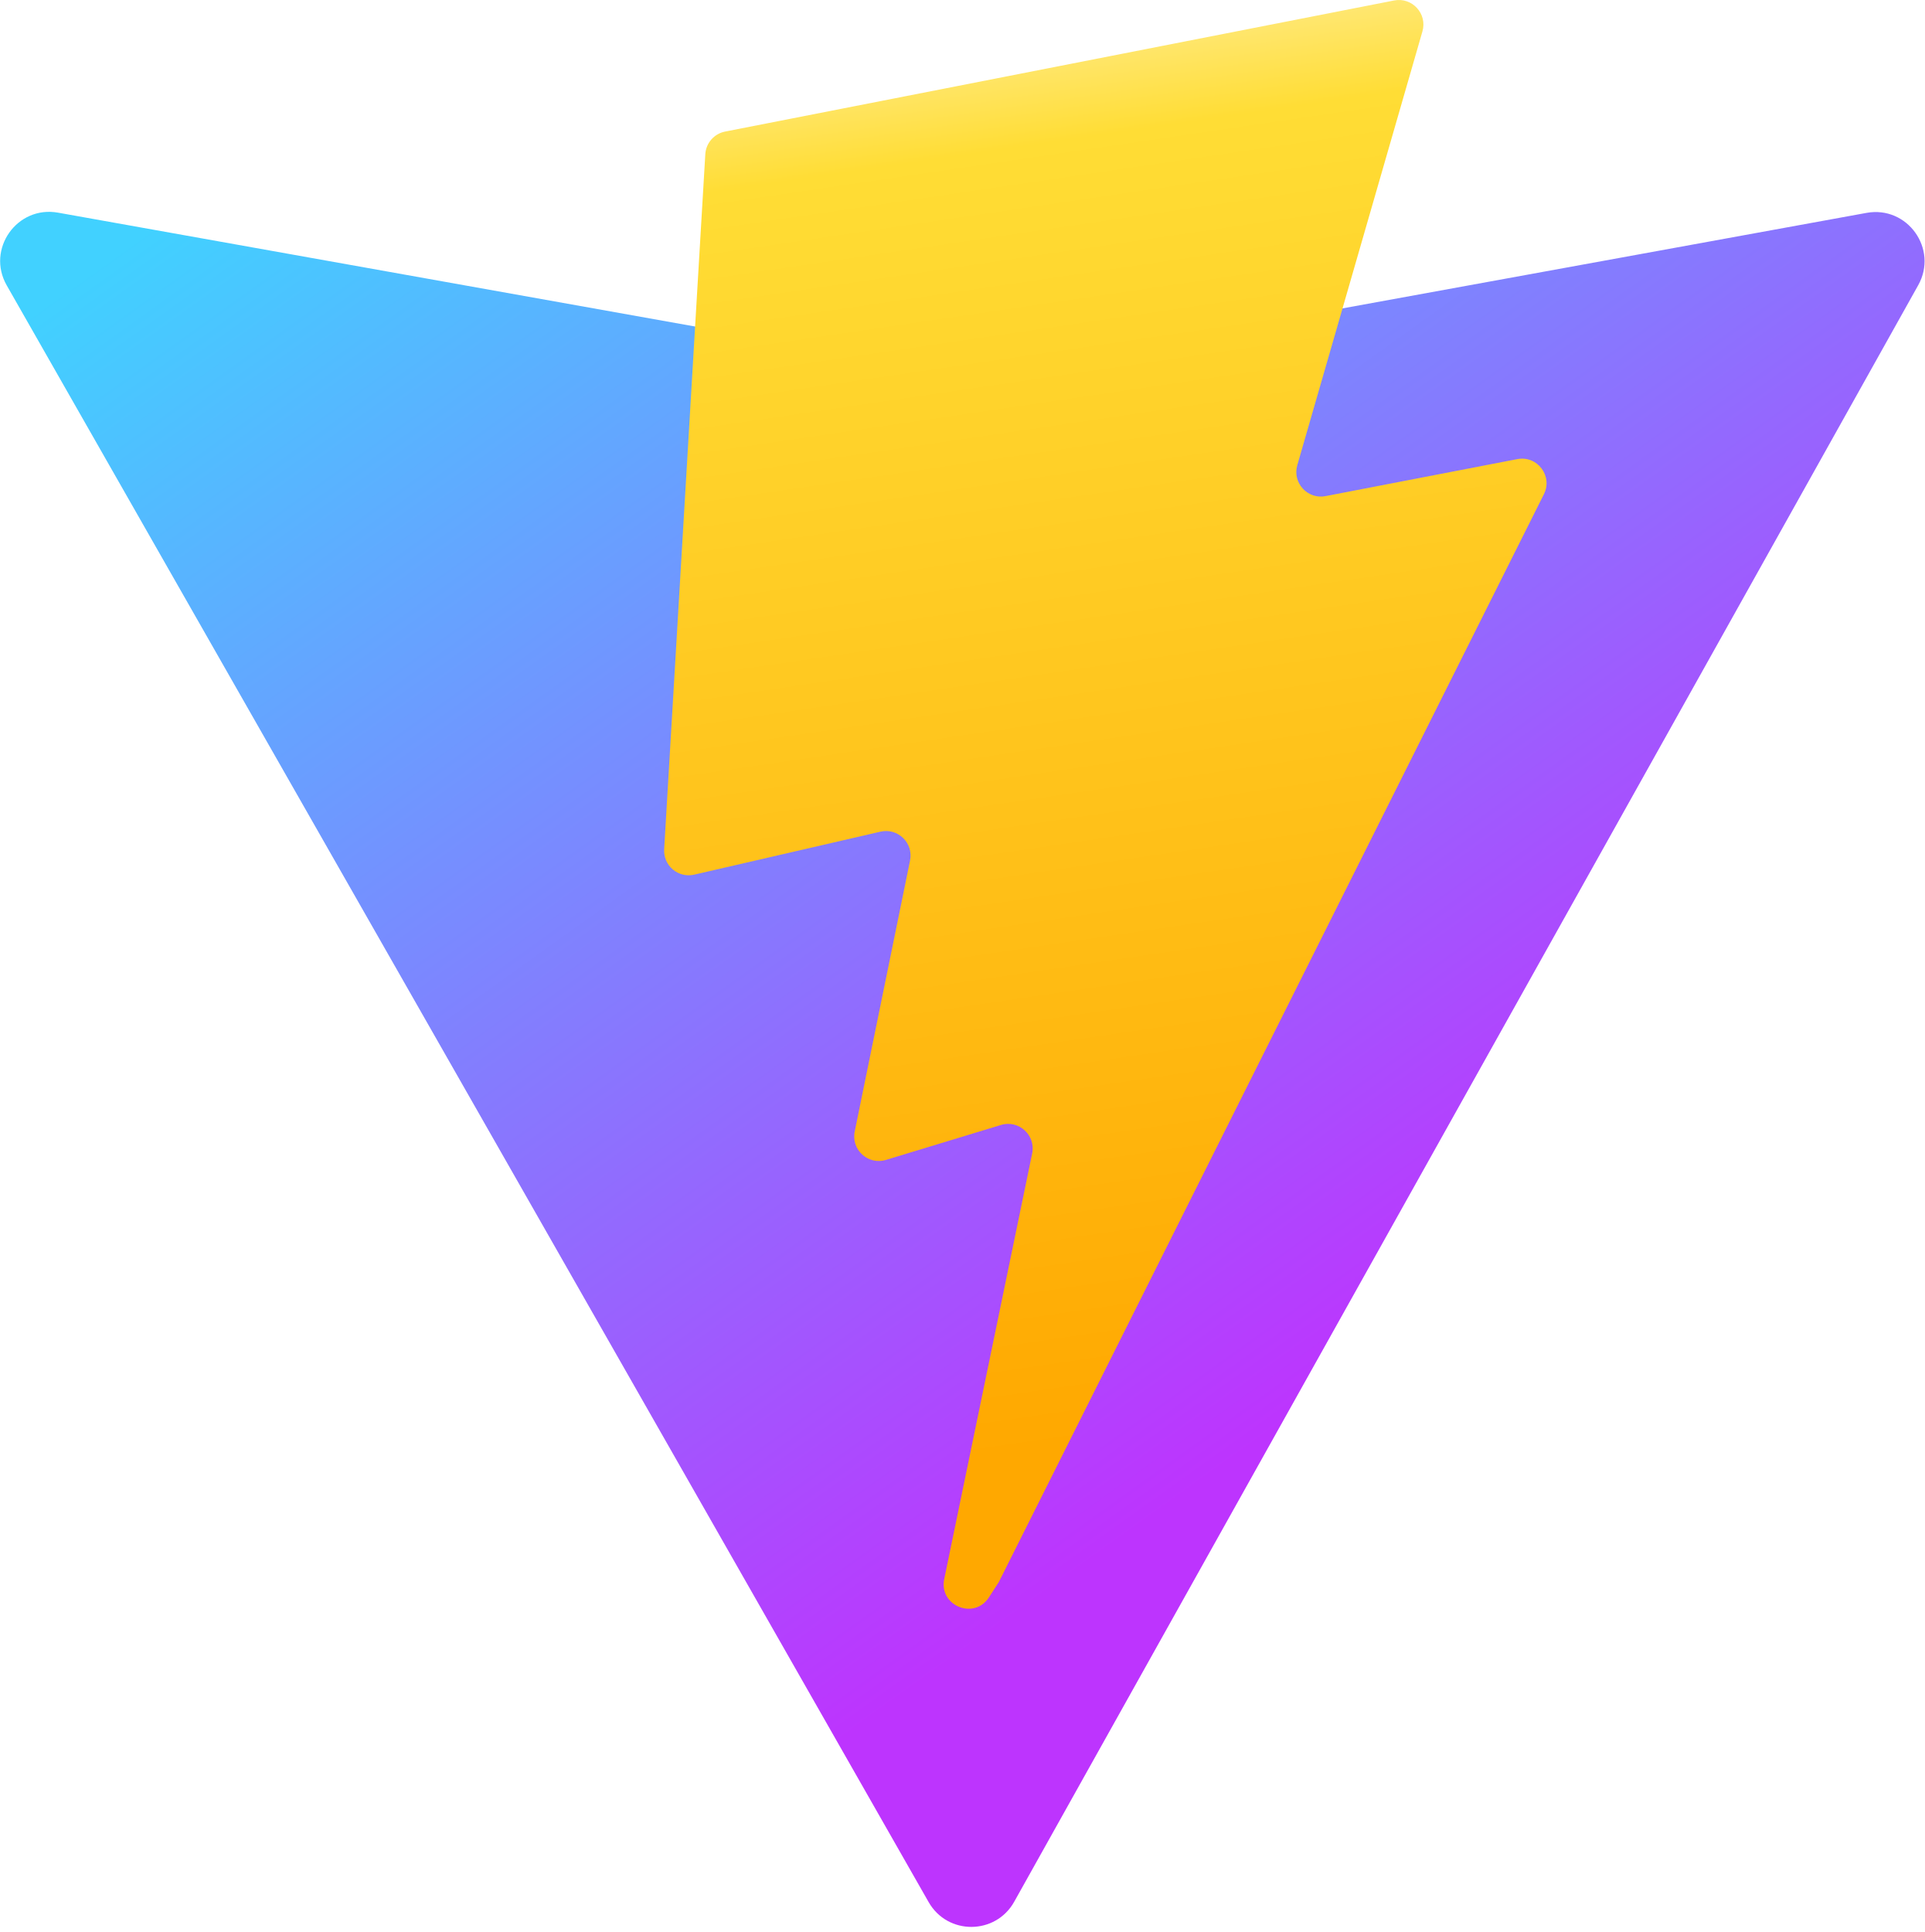
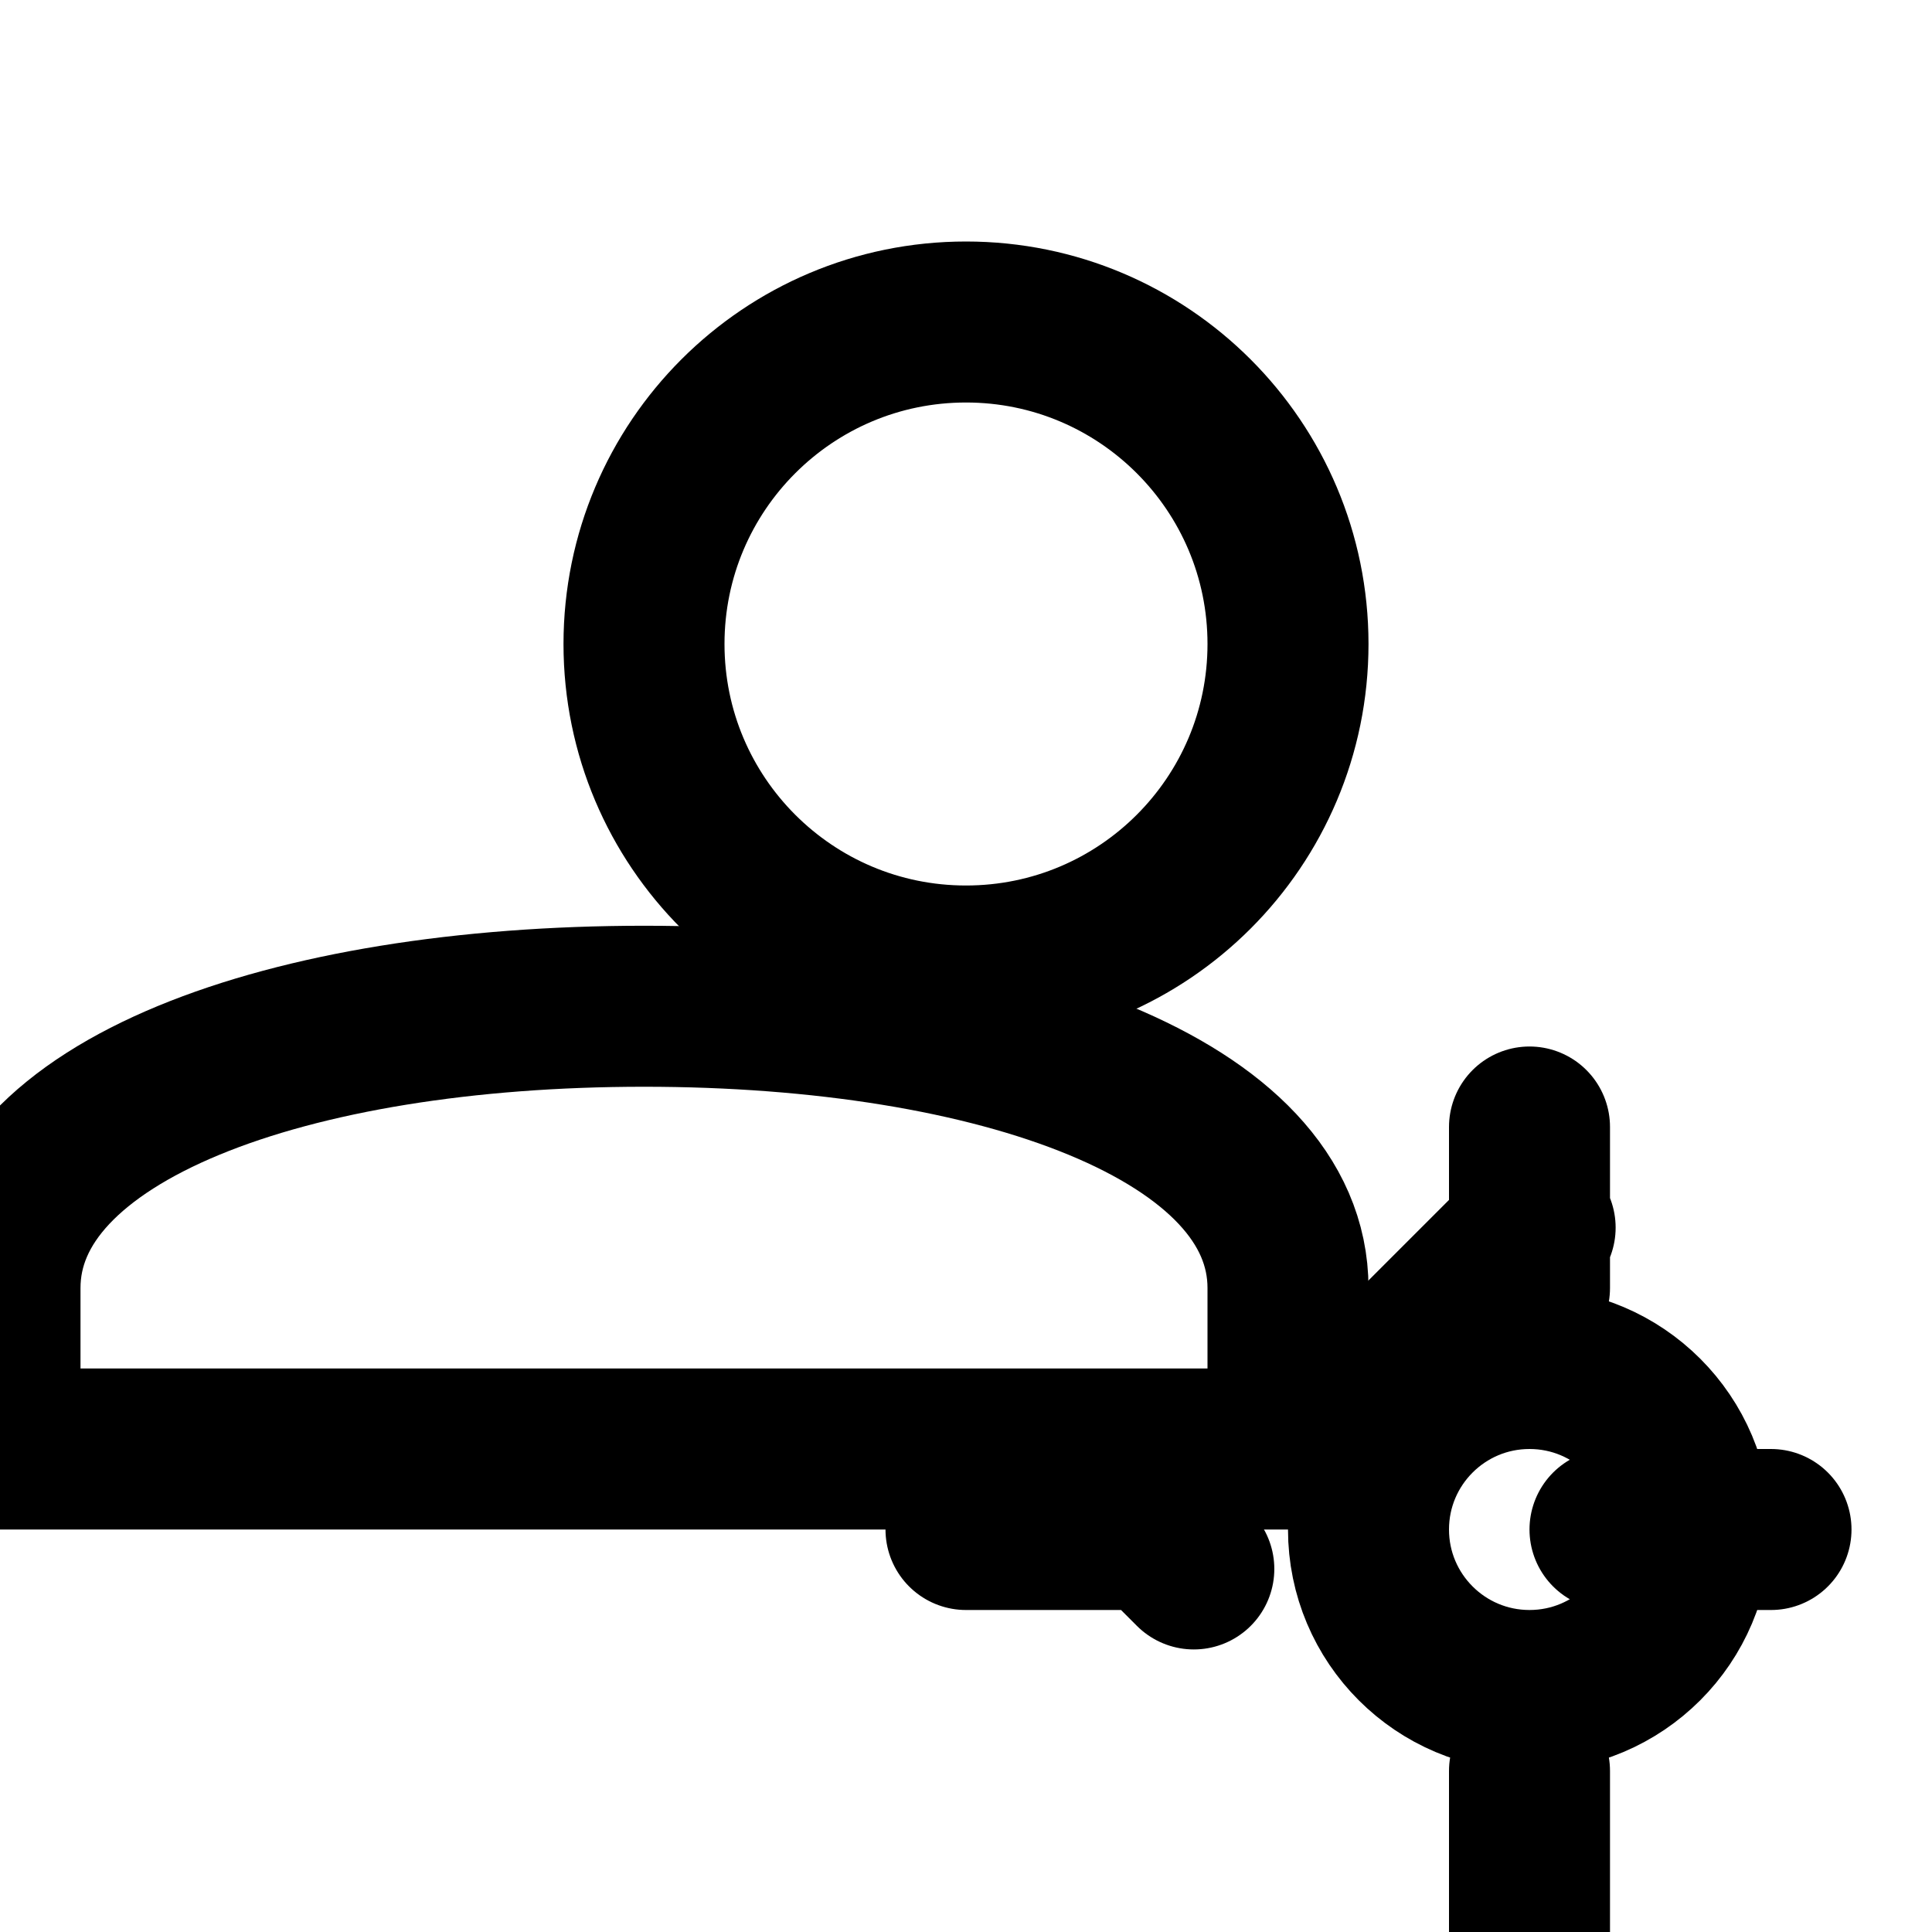
- <svg xmlns="http://www.w3.org/2000/svg" aria-hidden="true" role="img" class="iconify iconify--logos" width="31.88" height="32" preserveAspectRatio="xMidYMid meet" viewBox="0 0 256 257">
-   <defs>
-     <linearGradient id="IconifyId1813088fe1fbc01fb466" x1="-.828%" x2="57.636%" y1="7.652%" y2="78.411%">
-       <stop offset="0%" stop-color="#41D1FF" />
-       <stop offset="100%" stop-color="#BD34FE" />
-     </linearGradient>
-     <linearGradient id="IconifyId1813088fe1fbc01fb467" x1="43.376%" x2="50.316%" y1="2.242%" y2="89.03%">
-       <stop offset="0%" stop-color="#FFEA83" />
-       <stop offset="8.333%" stop-color="#FFDD35" />
-       <stop offset="100%" stop-color="#FFA800" />
-     </linearGradient>
-   </defs>
-   <path fill="url(#IconifyId1813088fe1fbc01fb466)" d="M255.153 37.938L134.897 252.976c-2.483 4.44-8.862 4.466-11.382.048L.875 37.958c-2.746-4.814 1.371-10.646 6.827-9.67l120.385 21.517a6.537 6.537 0 0 0 2.322-.004l117.867-21.483c5.438-.991 9.574 4.796 6.877 9.62Z" />
-   <path fill="url(#IconifyId1813088fe1fbc01fb467)" d="M185.432.063L96.44 17.501a3.268 3.268 0 0 0-2.634 3.014l-5.474 92.456a3.268 3.268 0 0 0 3.997 3.378l24.777-5.718c2.318-.535 4.413 1.507 3.936 3.838l-7.361 36.047c-.495 2.426 1.782 4.5 4.151 3.78l15.304-4.649c2.372-.72 4.652 1.36 4.15 3.788l-11.698 56.621c-.732 3.542 3.979 5.473 5.943 2.437l1.313-2.028l72.516-144.72c1.215-2.423-.88-5.186-3.54-4.672l-25.505 4.922c-2.396.462-4.435-1.77-3.759-4.114l16.646-57.705c.677-2.35-1.37-4.583-3.769-4.113Z" />
+ <svg xmlns="http://www.w3.org/2000/svg" viewBox="0 0 24 24" width="48" height="48" fill="none" stroke="currentColor" stroke-width="2" stroke-linecap="round" stroke-linejoin="round">
+   <circle cx="12" cy="8" r="4" />
+   <path d="M16 16c0-2.21-3.58-3.5-8-3.5S0 13.79 0 16v2h16v-2z" />
+   <circle cx="19" cy="19" r="2" />
+   <path d="M19 14v2m0 6v2m3-5h-2m-6 0H12m5.66-2.34l1.41-1.41m-4.24 4.24l-1.41-1.41" />
</svg>
